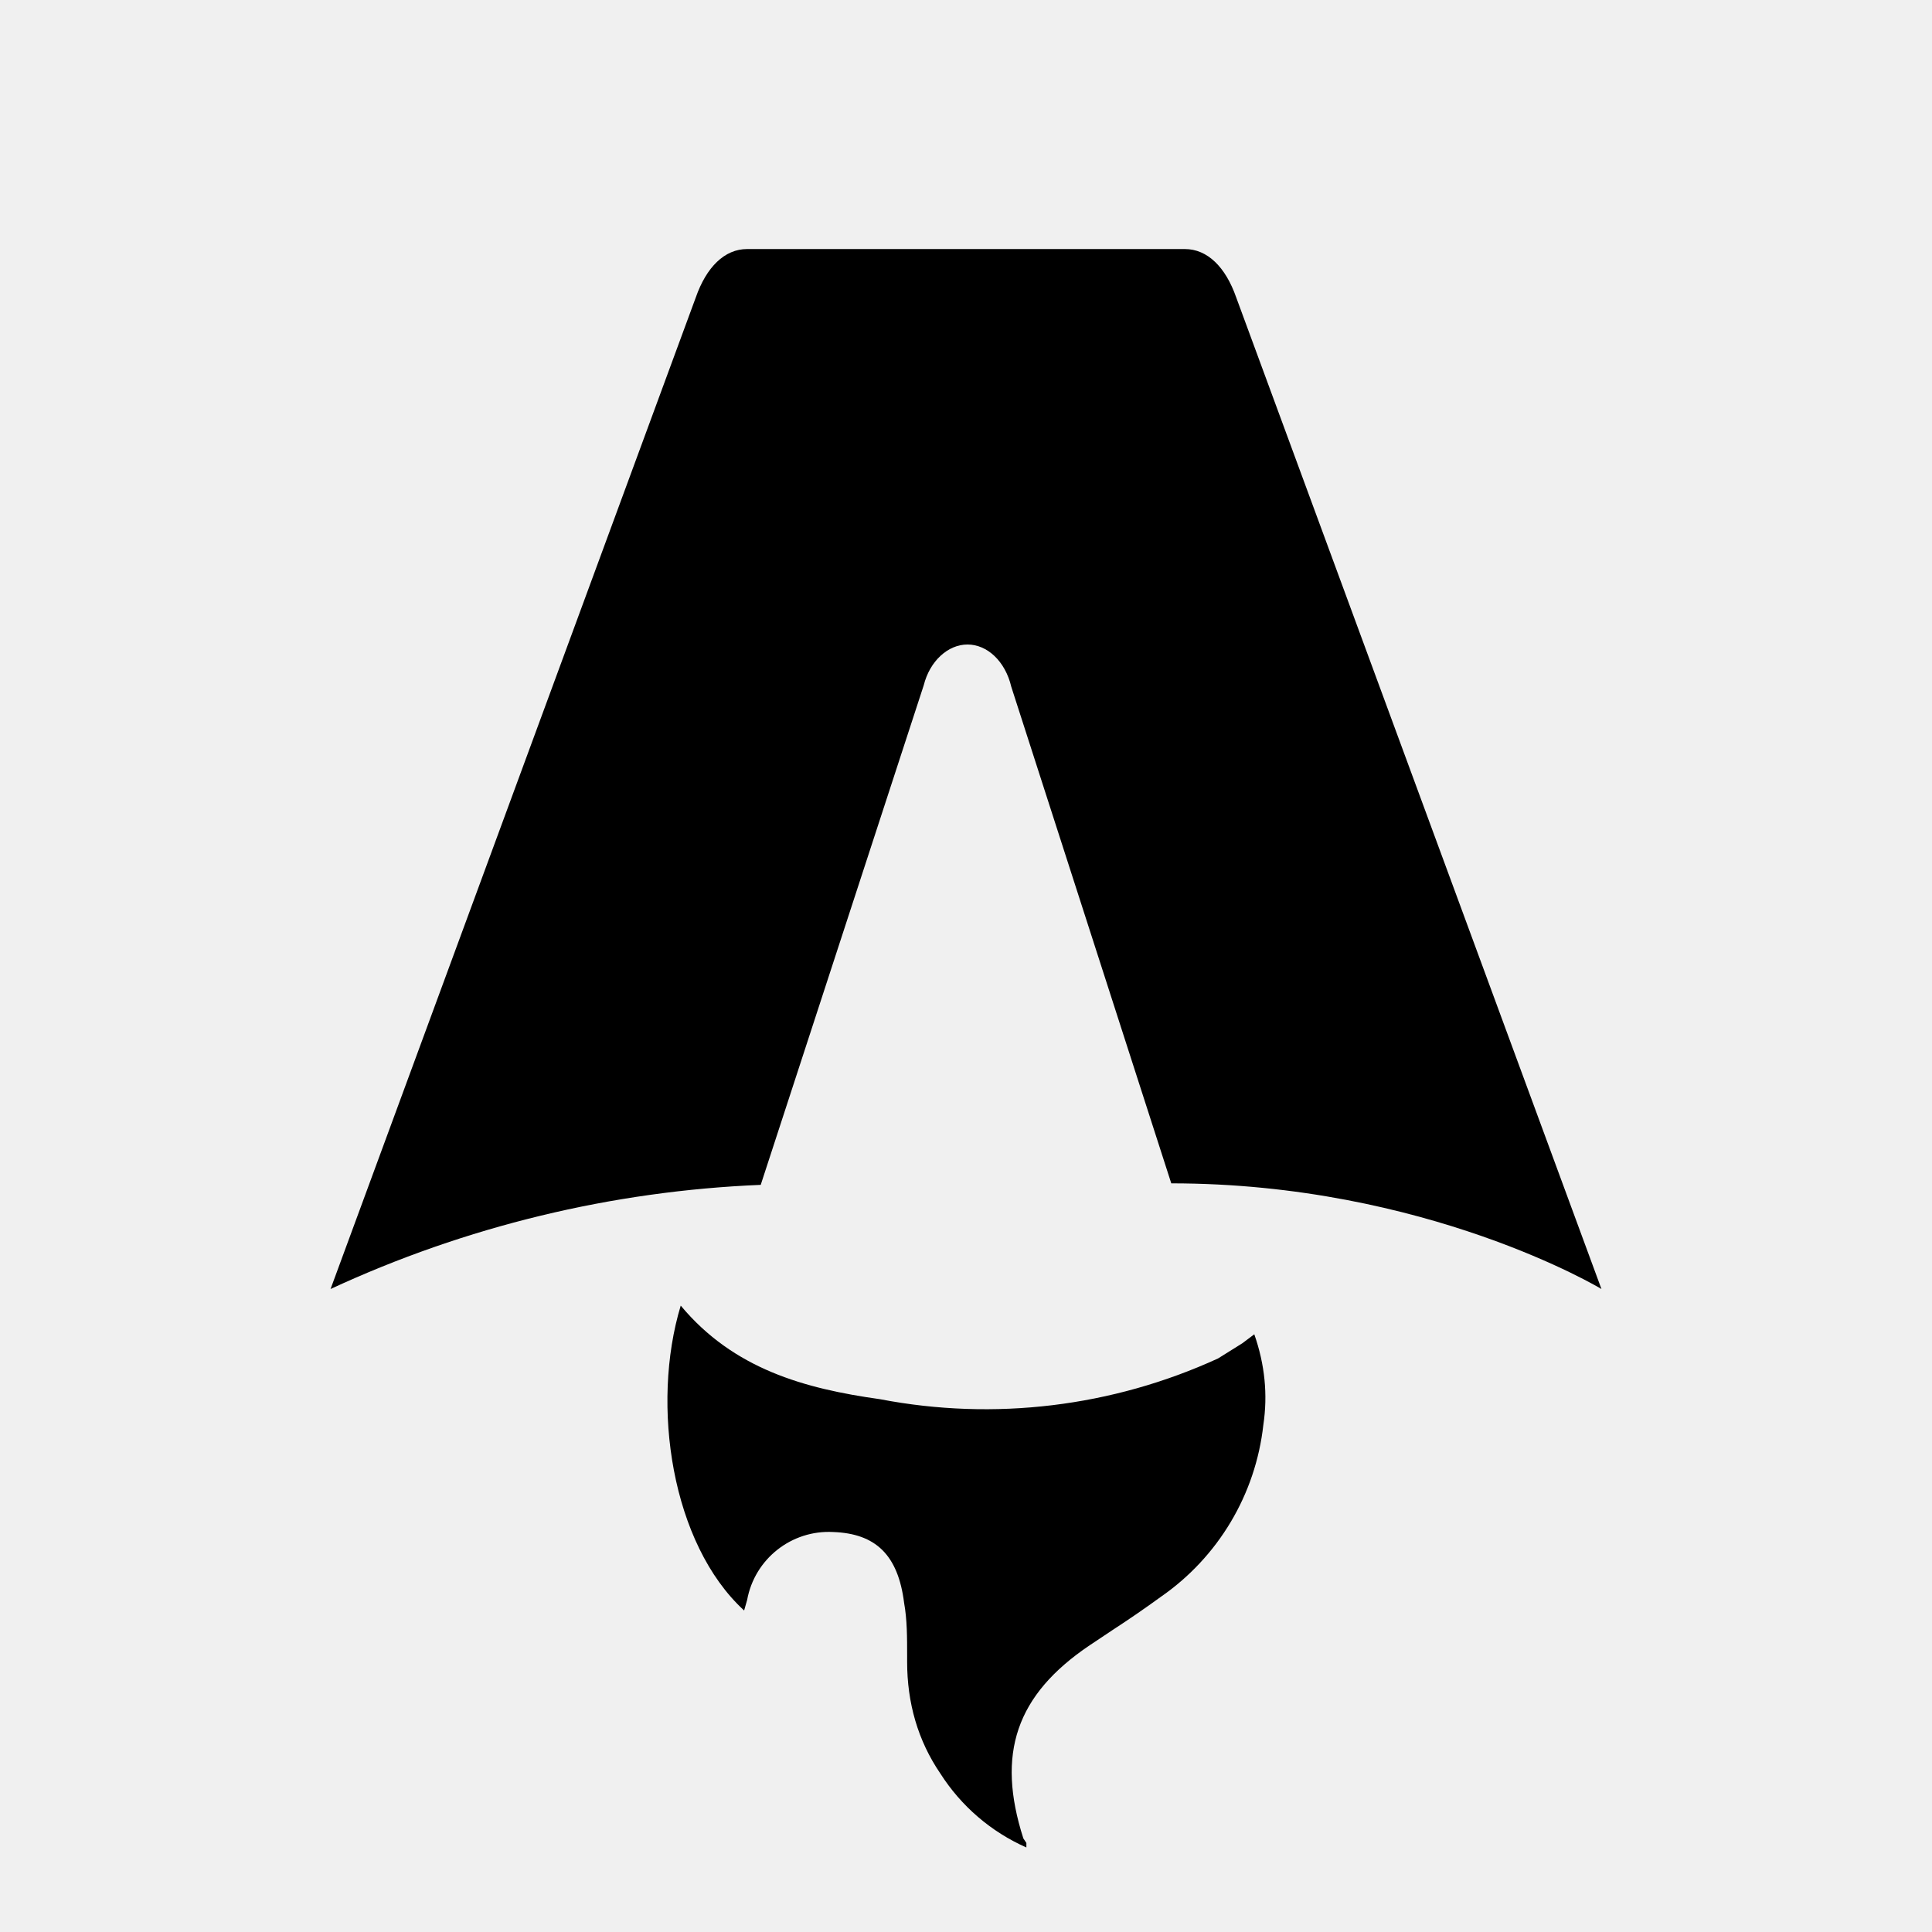
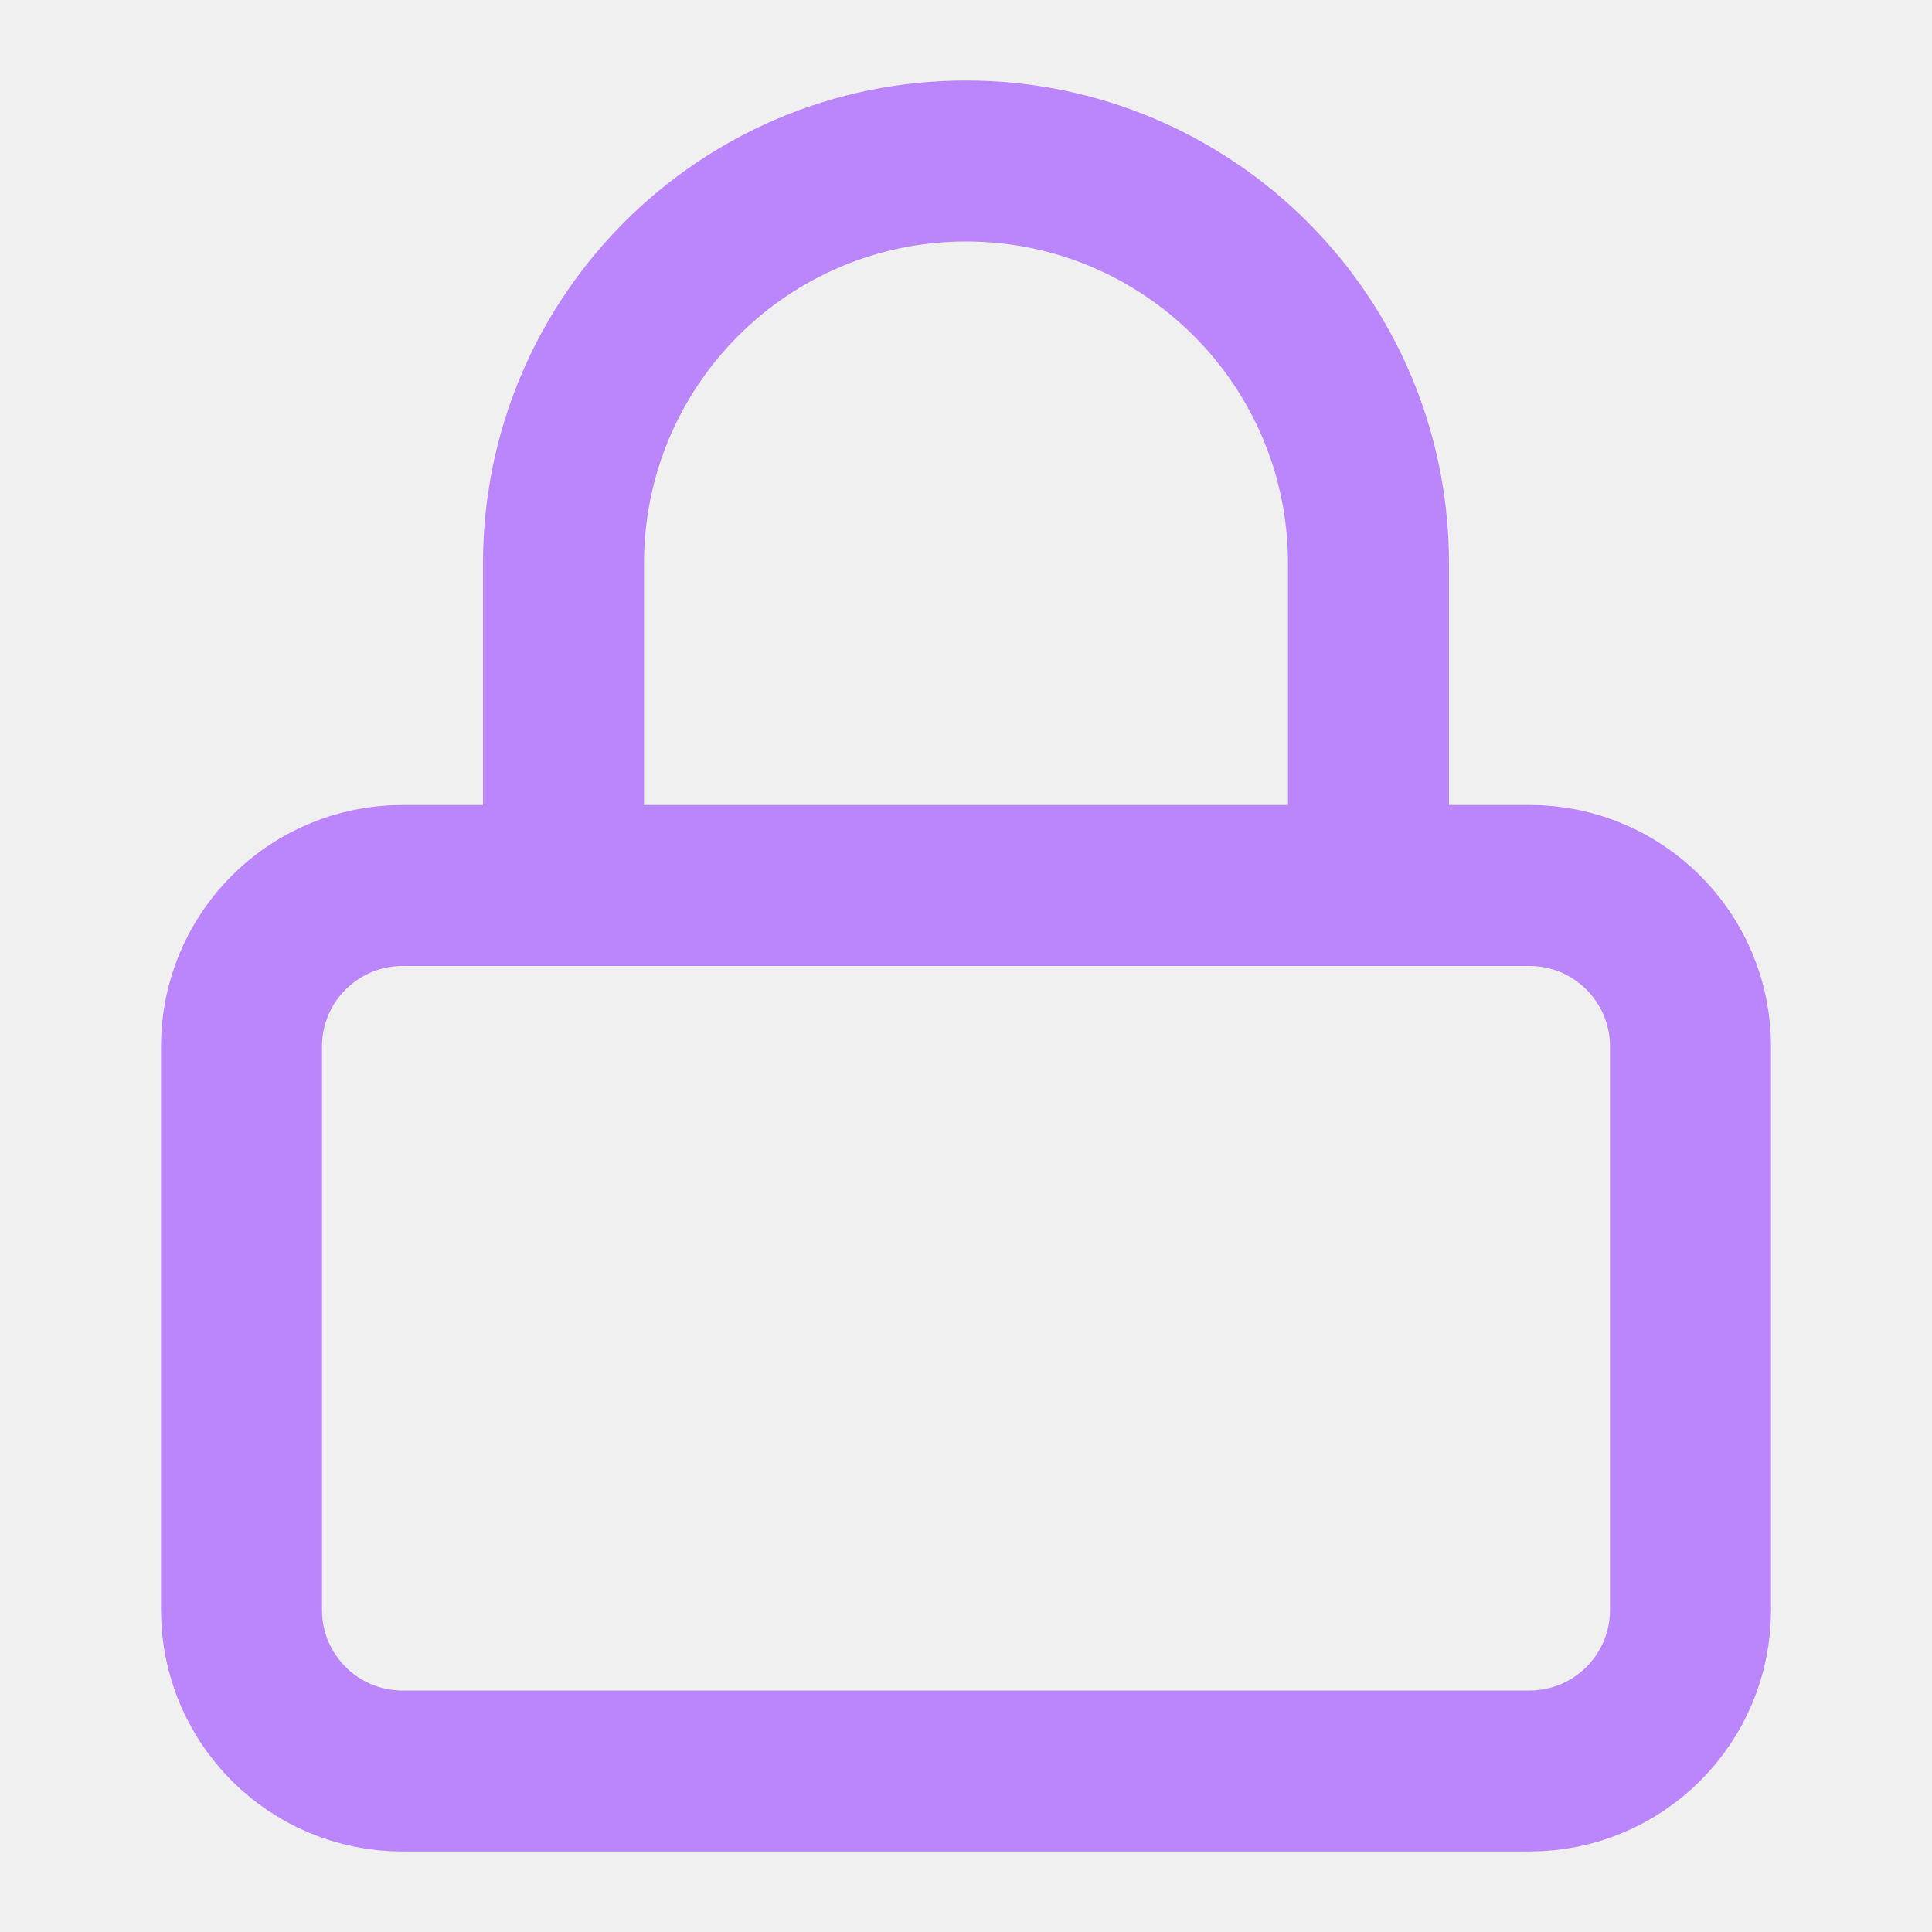
- <svg xmlns="http://www.w3.org/2000/svg" fill="none" viewBox="0 0 128 128">
-   <path d="M50.4 78.5a75.1 75.1 0 0 0-28.5 6.9l24.2-65.7c.7-2 1.9-3.2 3.4-3.2h29c1.5 0 2.7 1.2 3.4 3.2l24.2 65.7s-11.6-7-28.5-7L67 45.5c-.4-1.7-1.6-2.8-2.9-2.8-1.3 0-2.5 1.1-2.9 2.7L50.4 78.5Zm-1.1 28.2Zm-4.2-20.2c-2 6.6-.6 15.8 4.2 20.2a17.5 17.5 0 0 1 .2-.7 5.5 5.5 0 0 1 5.7-4.5c2.8.1 4.3 1.5 4.7 4.7.2 1.1.2 2.3.2 3.5v.4c0 2.7.7 5.2 2.2 7.4a13 13 0 0 0 5.7 4.9v-.3l-.2-.3c-1.8-5.6-.5-9.5 4.4-12.8l1.5-1a73 73 0 0 0 3.2-2.2 16 16 0 0 0 6.8-11.4c.3-2 .1-4-.6-6l-.8.6-1.6 1a37 37 0 0 1-22.4 2.7c-5-.7-9.7-2-13.2-6.2Z" />
-   <style>
-         path { fill: #000; }
-         @media (prefers-color-scheme: dark) {
-             path { fill: #FFF; }
-         }
-     </style>
+ <svg xmlns="http://www.w3.org/2000/svg" viewBox="0 0 24 24" fill="none" stroke="#bb86fc" stroke-width="2" stroke-linecap="round" stroke-linejoin="round">
+   <rect x="3" y="11" width="18" height="11" rx="2" ry="2" />
+   <path d="M7 11V7a5 5 0 0 1 10 0v4" />
</svg>
